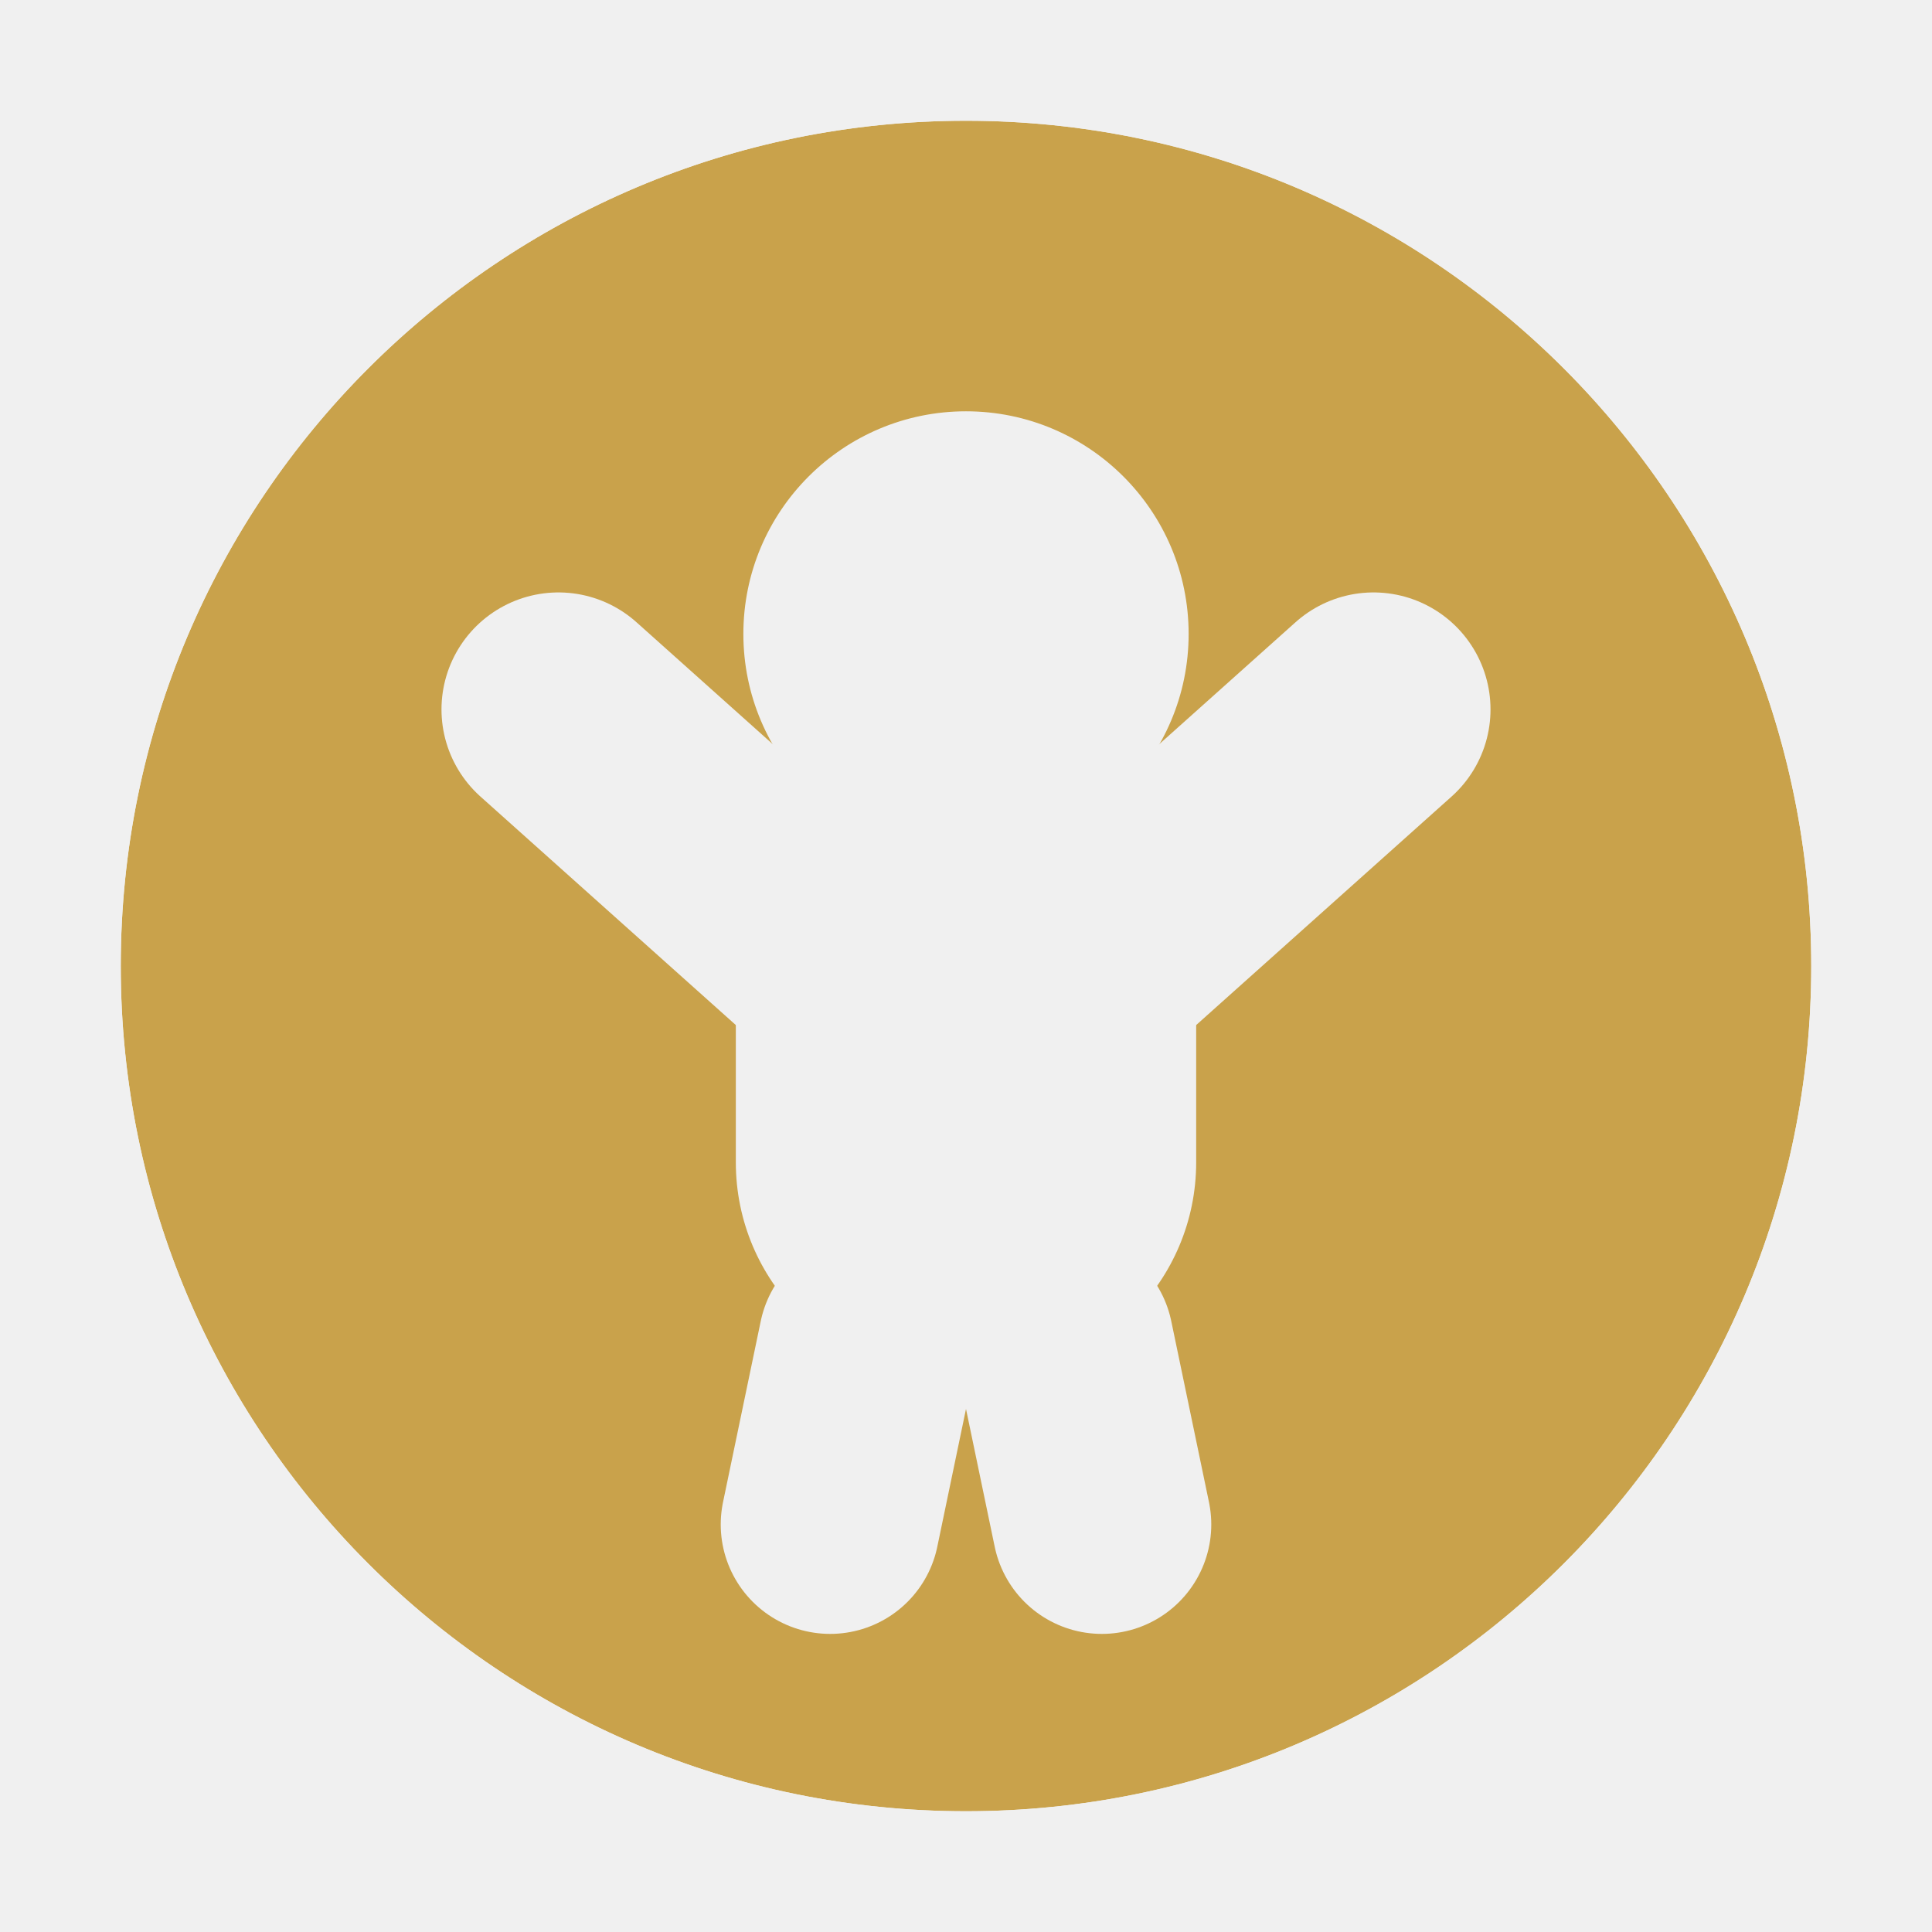
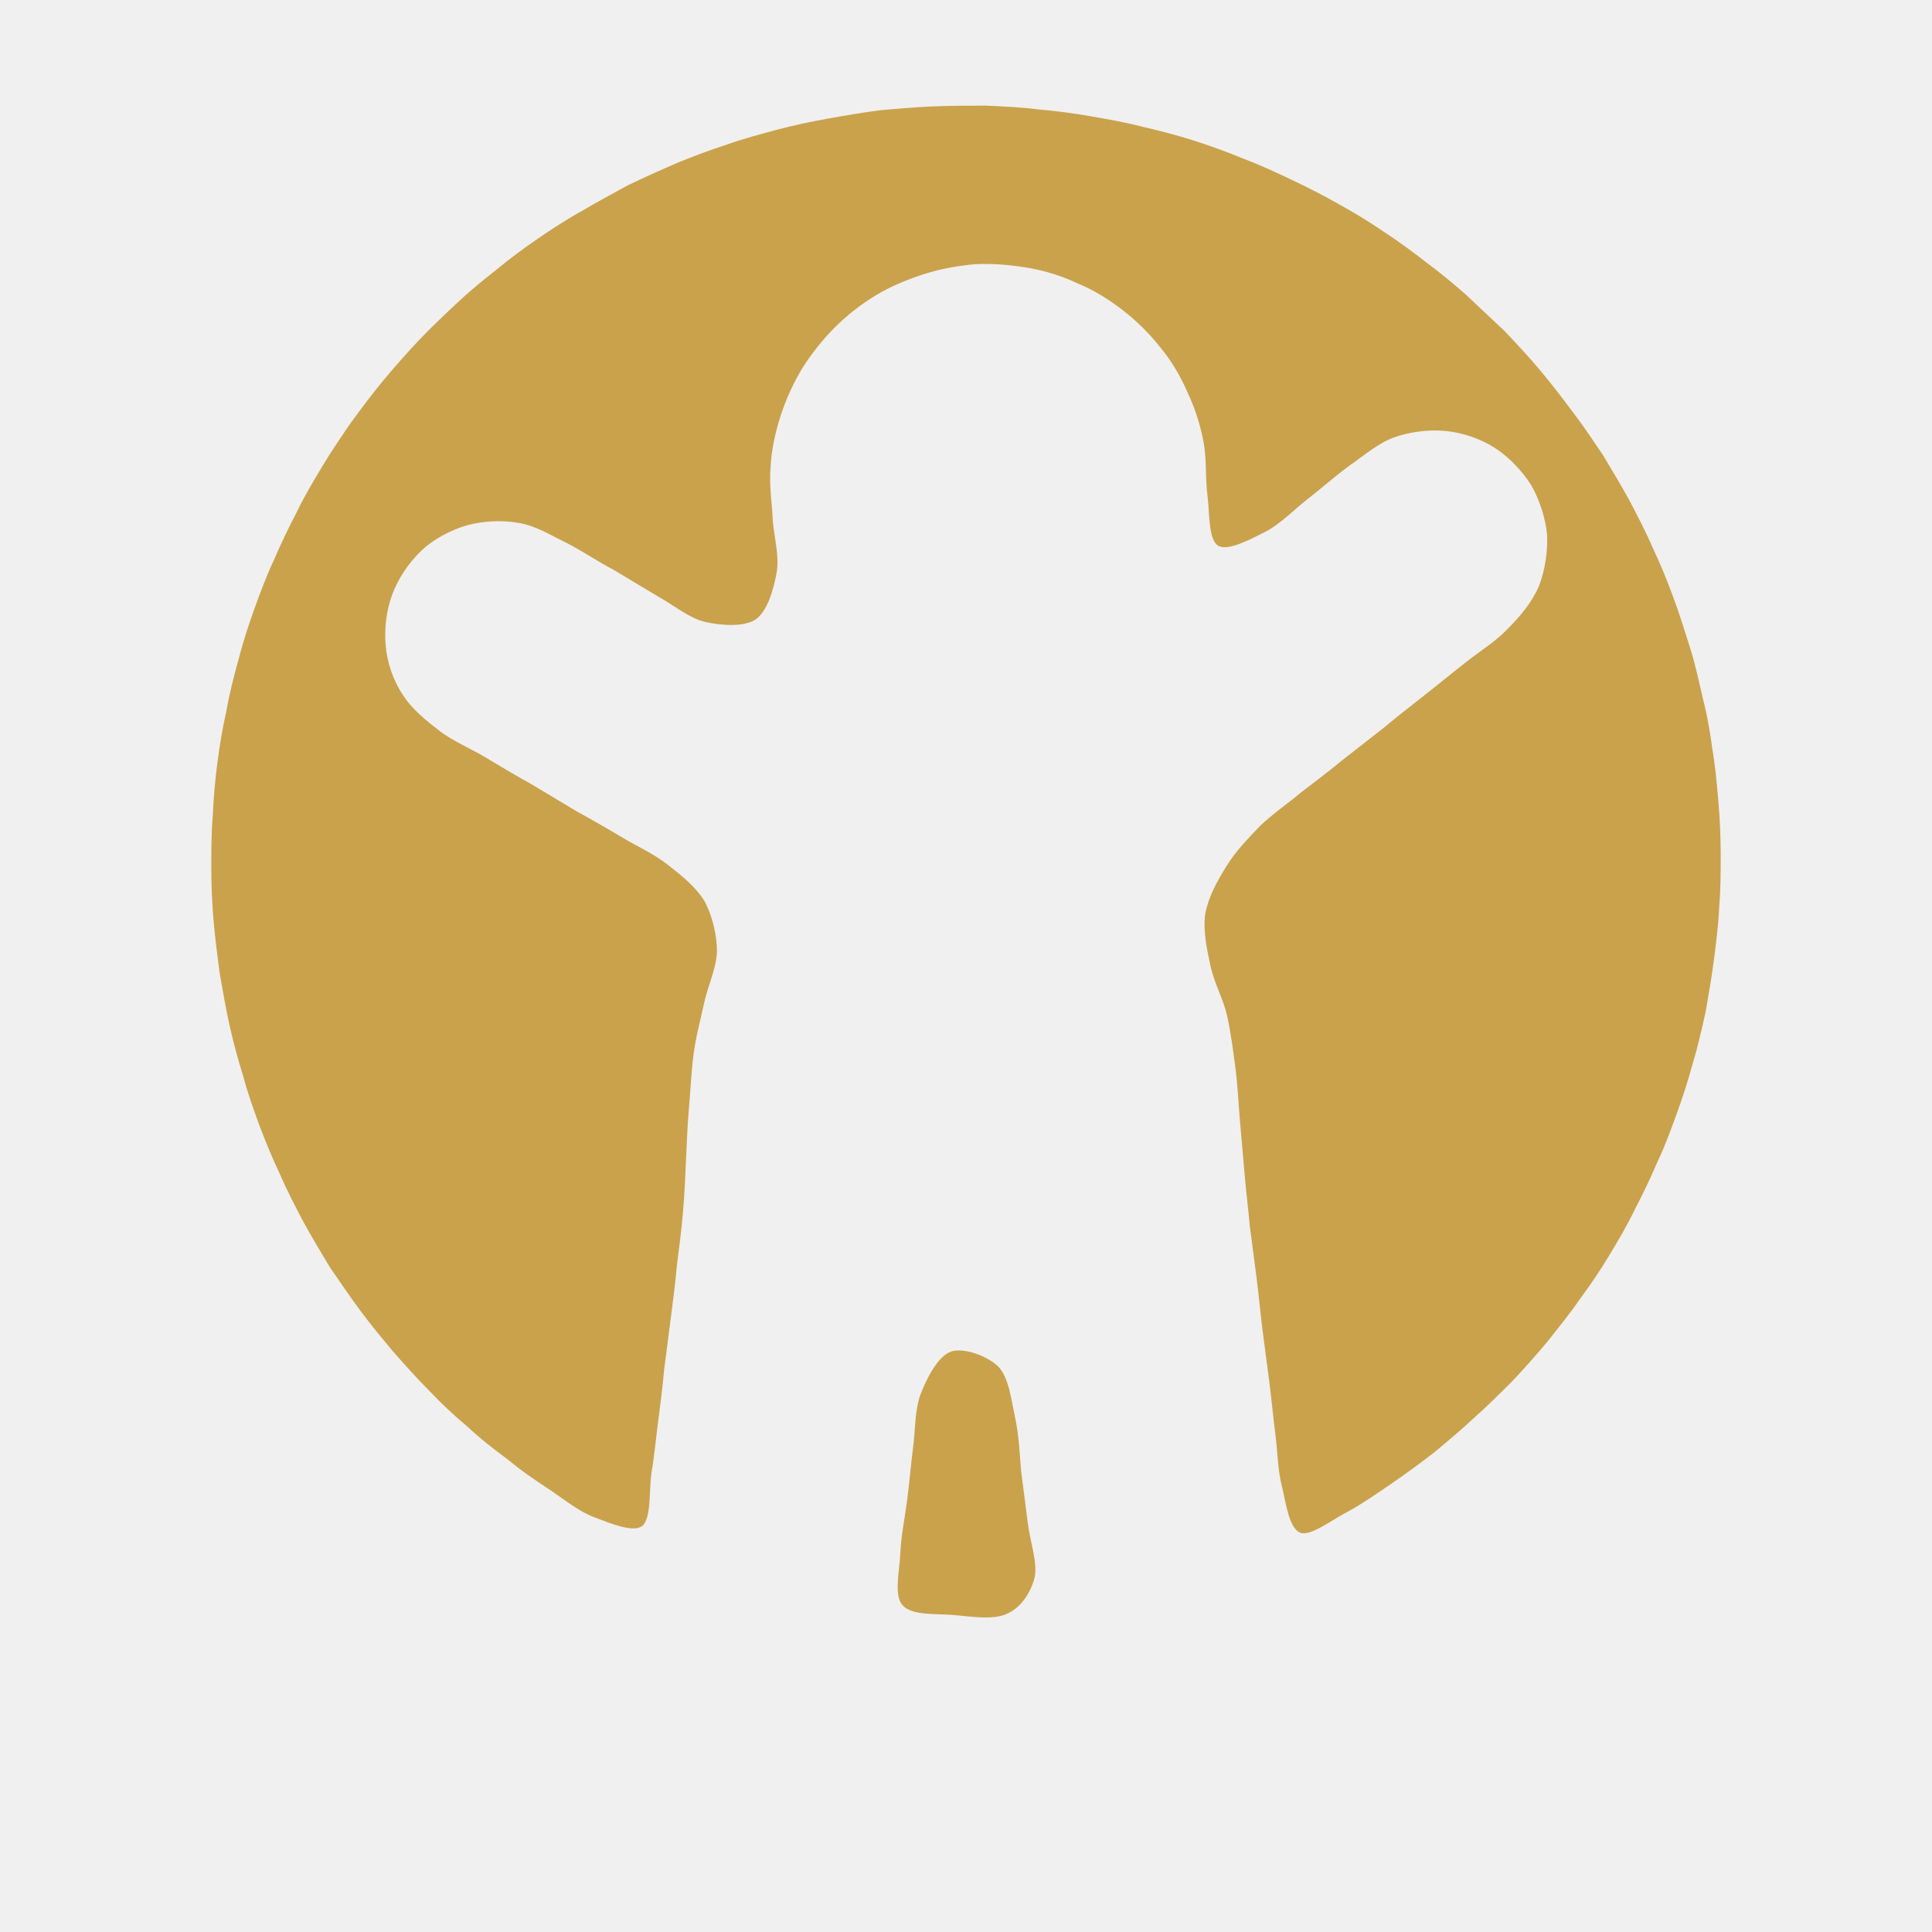
<svg xmlns="http://www.w3.org/2000/svg" viewBox="0 0 256 256" role="img" aria-label="Heritle">
-   <mask id="heritle-favicon">
-     <rect width="256" height="256" fill="#000" />
-     <circle cx="128" cy="128" r="112" fill="#fff" />
-     <g fill="#000" stroke="#000" stroke-linecap="round" stroke-linejoin="round">
-       <circle cx="128" cy="84" r="29" />
-       <rect x="98" y="108" width="60" height="74" rx="28" />
-       <path d="M112 128L74 94" stroke-width="31" />
-       <path d="M144 128L182 94" stroke-width="31" />
-       <path d="M115 178L110 202" stroke-width="29" />
-       <path d="M141 178L146 202" stroke-width="29" />
-     </g>
-   </mask>
-   <circle cx="128" cy="128" r="112" fill="#C9A24B" mask="url(#heritle-favicon)" />
+   <path fill="#C9A24B" fill-rule="evenodd" d="M116.7 14.6C114.4 14.9,112 15.3,109.8 15.7C107.5 16.1,105.2 16.6,102.9 17.2C100.7 17.8,98.4 18.4,96.2 19.2C94 19.9,91.9 20.7,89.7 21.6C87.6 22.5,85.4 23.5,83.3 24.5C81.3 25.6,79.2 26.7,77.2 27.9C75.2 29,73.2 30.3,71.3 31.6C69.4 32.9,67.5 34.3,65.7 35.8C63.9 37.2,62.1 38.7,60.4 40.3C58.7 41.9,57 43.5,55.4 45.2C53.8 46.9,52.3 48.6,50.8 50.4C49.3 52.2,47.9 54.1,46.5 56C45.2 57.9,43.9 59.8,42.7 61.8C41.5 63.8,40.3 65.8,39.3 67.9C38.2 70,37.2 72.1,36.3 74.2C35.3 76.3,34.5 78.5,33.7 80.7C32.9 82.9,32.2 85.1,31.6 87.4C31 89.6,30.4 91.9,30 94.2C29.5 96.4,29.1 98.8,28.8 101.1C28.5 103.4,28.3 105.7,28.2 108C28 110.3,28 112.7,28 115C28 117.3,28.1 119.7,28.3 122C28.5 124.3,28.8 126.6,29.1 128.9C29.5 131.2,29.9 133.5,30.4 135.8C30.9 138,31.5 140.3,32.2 142.5C32.8 144.8,33.6 147,34.4 149.2C35.2 151.3,36.1 153.5,37.1 155.6C38 157.7,39.1 159.8,40.2 161.9C41.3 163.9,42.5 165.9,43.7 167.9C45 169.8,46.3 171.7,47.7 173.6C49.1 175.5,50.6 177.3,52.1 179.1C53.6 180.8,55.2 182.6,56.8 184.2C58.4 185.9,60.1 187.5,61.9 189C63.6 190.6,65.4 192,67.3 193.4C69.1 194.9,71 196.2,73 197.5C74.9 198.8,76.9 200.4,78.9 201.1C81 201.9,83.9 203.1,85.1 202.2C86.3 201.2,86 197.6,86.3 195.3C86.7 193,86.9 190.7,87.2 188.4C87.5 186.1,87.8 183.8,88 181.5C88.3 179.1,88.6 176.8,88.9 174.5C89.2 172.2,89.5 169.9,89.7 167.6C90 165.3,90.3 163,90.5 160.6C90.7 158.3,90.8 156,90.9 153.7C91 151.3,91.1 149,91.3 146.7C91.5 144.4,91.6 142,91.9 139.7C92.2 137.4,92.8 135.2,93.3 132.9C93.8 130.6,94.9 128.4,95 126.1C95 123.9,94.4 121.4,93.4 119.5C92.3 117.6,90.3 116,88.5 114.6C86.6 113.1,84.5 112.2,82.5 111C80.5 109.8,78.4 108.6,76.4 107.5C74.4 106.3,72.4 105.1,70.4 103.9C68.4 102.8,66.4 101.6,64.4 100.4C62.4 99.2,60.2 98.3,58.3 96.9C56.5 95.5,54.6 94,53.4 92.1C52.1 90.2,51.3 87.8,51.1 85.5C50.9 83.3,51.2 80.8,52 78.7C52.8 76.6,54.2 74.5,55.9 72.9C57.5 71.4,59.8 70.2,61.9 69.6C64.1 69,66.6 68.9,68.8 69.3C71.1 69.7,73.1 71,75.2 72C77.3 73.1,79.2 74.4,81.3 75.5C83.3 76.7,85.3 77.9,87.3 79.1C89.3 80.2,91.3 81.9,93.4 82.4C95.6 82.9,98.5 83.1,100.1 82.1C101.7 81,102.5 78.1,102.9 75.9C103.3 73.8,102.6 71.3,102.4 69C102.3 66.7,101.9 64.3,102.1 62C102.2 59.7,102.7 57.4,103.4 55.2C104.1 53,105.1 50.8,106.3 48.8C107.5 46.9,109 45,110.6 43.4C112.2 41.8,114.1 40.3,116.1 39.1C118.1 37.9,120.3 37,122.5 36.3C124.7 35.6,127 35.2,129.3 35C131.6 34.9,134 35.1,136.3 35.5C138.6 35.9,140.8 36.6,142.9 37.6C145.1 38.5,147.1 39.8,148.9 41.2C150.7 42.6,152.4 44.3,153.8 46.1C155.3 47.9,156.5 50,157.4 52.1C158.4 54.2,159.1 56.5,159.5 58.7C159.9 61,159.7 63.4,160 65.7C160.3 68,160.1 71.5,161.4 72.3C162.7 73.1,165.8 71.4,167.8 70.4C169.8 69.3,171.5 67.5,173.3 66.1C175.1 64.7,176.9 63.1,178.8 61.7C180.7 60.4,182.5 58.8,184.6 58C186.8 57.2,189.3 56.9,191.5 57.1C193.7 57.3,196.1 58.1,198 59.3C199.9 60.5,201.7 62.4,202.9 64.3C204 66.2,204.8 68.7,205 70.9C205.1 73.1,204.7 75.7,203.9 77.7C203 79.8,201.4 81.7,199.8 83.3C198.2 85,196.2 86.2,194.3 87.7C192.5 89.1,190.7 90.6,188.9 92C187 93.5,185.2 94.9,183.4 96.4C181.6 97.8,179.7 99.3,177.9 100.7C176.1 102.2,174.2 103.6,172.4 105C170.6 106.5,168.7 107.8,167 109.4C165.4 111.1,163.7 112.8,162.5 114.8C161.3 116.7,160.1 118.9,159.7 121.1C159.4 123.3,159.9 125.7,160.4 128C160.9 130.3,162.1 132.4,162.6 134.6C163.1 136.9,163.4 139.2,163.7 141.5C164 143.8,164.1 146.2,164.3 148.5C164.5 150.8,164.7 153.1,164.9 155.4C165.1 157.8,165.4 160.1,165.6 162.4C165.9 164.7,166.2 167,166.5 169.3C166.8 171.6,167 174,167.3 176.3C167.6 178.6,167.9 180.9,168.2 183.2C168.5 185.5,168.7 187.8,169 190.1C169.3 192.4,169.3 194.9,169.9 197.1C170.4 199.2,170.8 202.5,172.3 203.1C173.7 203.6,176.6 201.3,178.6 200.3C180.6 199.2,182.6 197.8,184.5 196.5C186.4 195.2,188.3 193.8,190.1 192.4C191.9 190.9,193.7 189.4,195.4 187.8C197.1 186.3,198.8 184.6,200.4 183C202 181.3,203.6 179.5,205.1 177.7C206.5 175.9,208 174.1,209.3 172.2C210.7 170.3,212 168.4,213.2 166.4C214.4 164.4,215.6 162.4,216.6 160.3C217.7 158.2,218.7 156.1,219.6 154C220.6 151.9,221.4 149.7,222.2 147.5C223 145.3,223.7 143.1,224.3 140.9C225 138.6,225.5 136.3,226 134.1C226.4 131.8,226.8 129.5,227.1 127.2C227.4 124.9,227.7 122.5,227.8 120.2C228 117.9,228 115.6,228 113.2C228 110.9,227.9 108.6,227.7 106.3C227.5 103.9,227.3 101.6,226.9 99.3C226.6 97,226.2 94.7,225.6 92.4C225.1 90.2,224.6 87.9,223.9 85.7C223.2 83.5,222.5 81.2,221.7 79.1C220.9 76.9,220 74.7,219 72.6C218.1 70.5,217 68.4,215.9 66.3C214.8 64.3,213.6 62.3,212.4 60.3C211.1 58.4,209.8 56.4,208.4 54.6C207 52.7,205.6 50.9,204.1 49.1C202.6 47.3,201 45.6,199.4 43.9C197.7 42.3,196 40.7,194.3 39.1C192.6 37.6,190.8 36.1,188.9 34.7C187.1 33.3,185.2 31.9,183.2 30.6C181.3 29.3,179.3 28.1,177.3 27C175.2 25.8,173.2 24.8,171.1 23.8C169 22.8,166.8 21.8,164.7 21C162.5 20.1,160.3 19.3,158.1 18.6C155.9 17.9,153.6 17.3,151.4 16.8C149.1 16.2,146.8 15.8,144.5 15.4C142.2 15,139.9 14.7,137.6 14.5C135.3 14.2,132.9 14.1,130.6 14C128.3 14,126 14,123.6 14.1C121.3 14.2,119 14.4,116.7 14.6ZM126 179.1C124.3 179.7,122.8 182.6,122 184.7C121.2 186.8,121.3 189.4,121 191.7C120.7 194.1,120.5 196.4,120.2 198.8C119.9 201.1,119.4 203.5,119.3 205.8C119.2 208.2,118.4 211.4,119.6 212.7C120.8 214.1,124.1 213.8,126.4 214C128.7 214.2,131.7 214.7,133.5 213.8C135.3 213,136.6 211,137.1 209C137.5 207,136.5 204.3,136.2 201.9C135.9 199.6,135.6 197.2,135.3 194.9C135.1 192.5,135 190.1,134.5 187.8C134 185.5,133.7 182.6,132.3 181.1C130.9 179.7,127.7 178.5,126 179.1Z" />
</svg>
